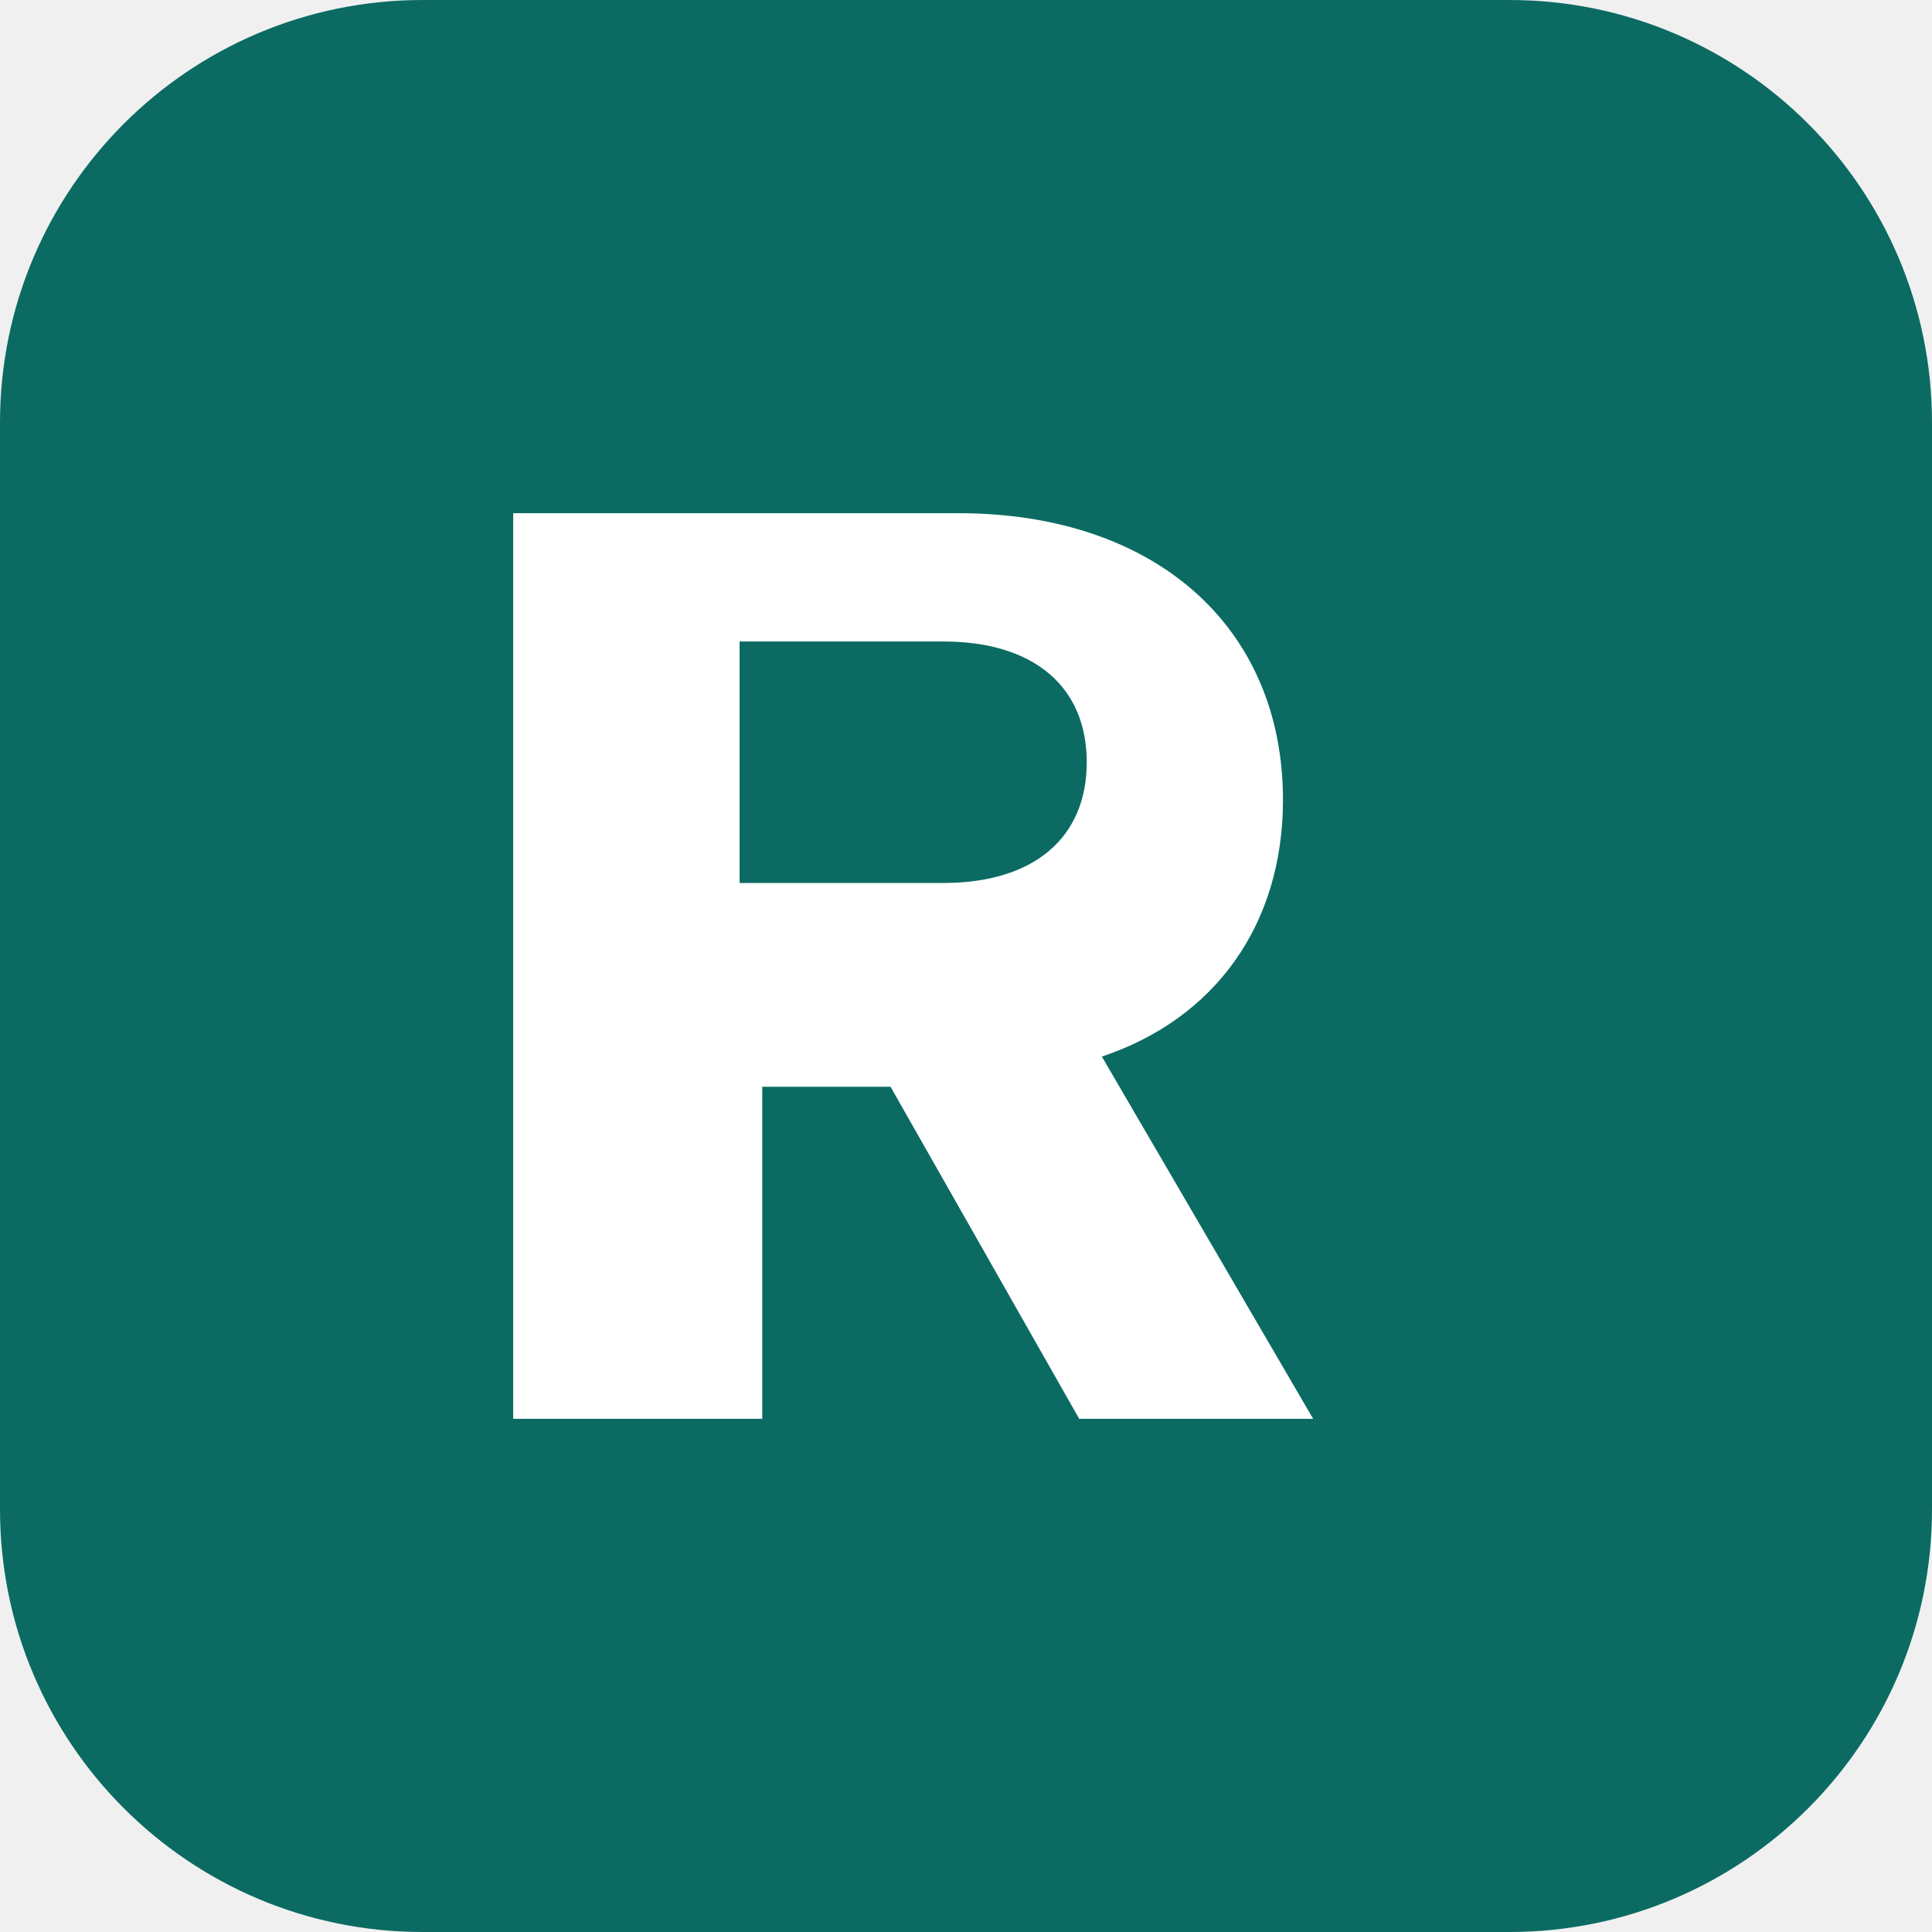
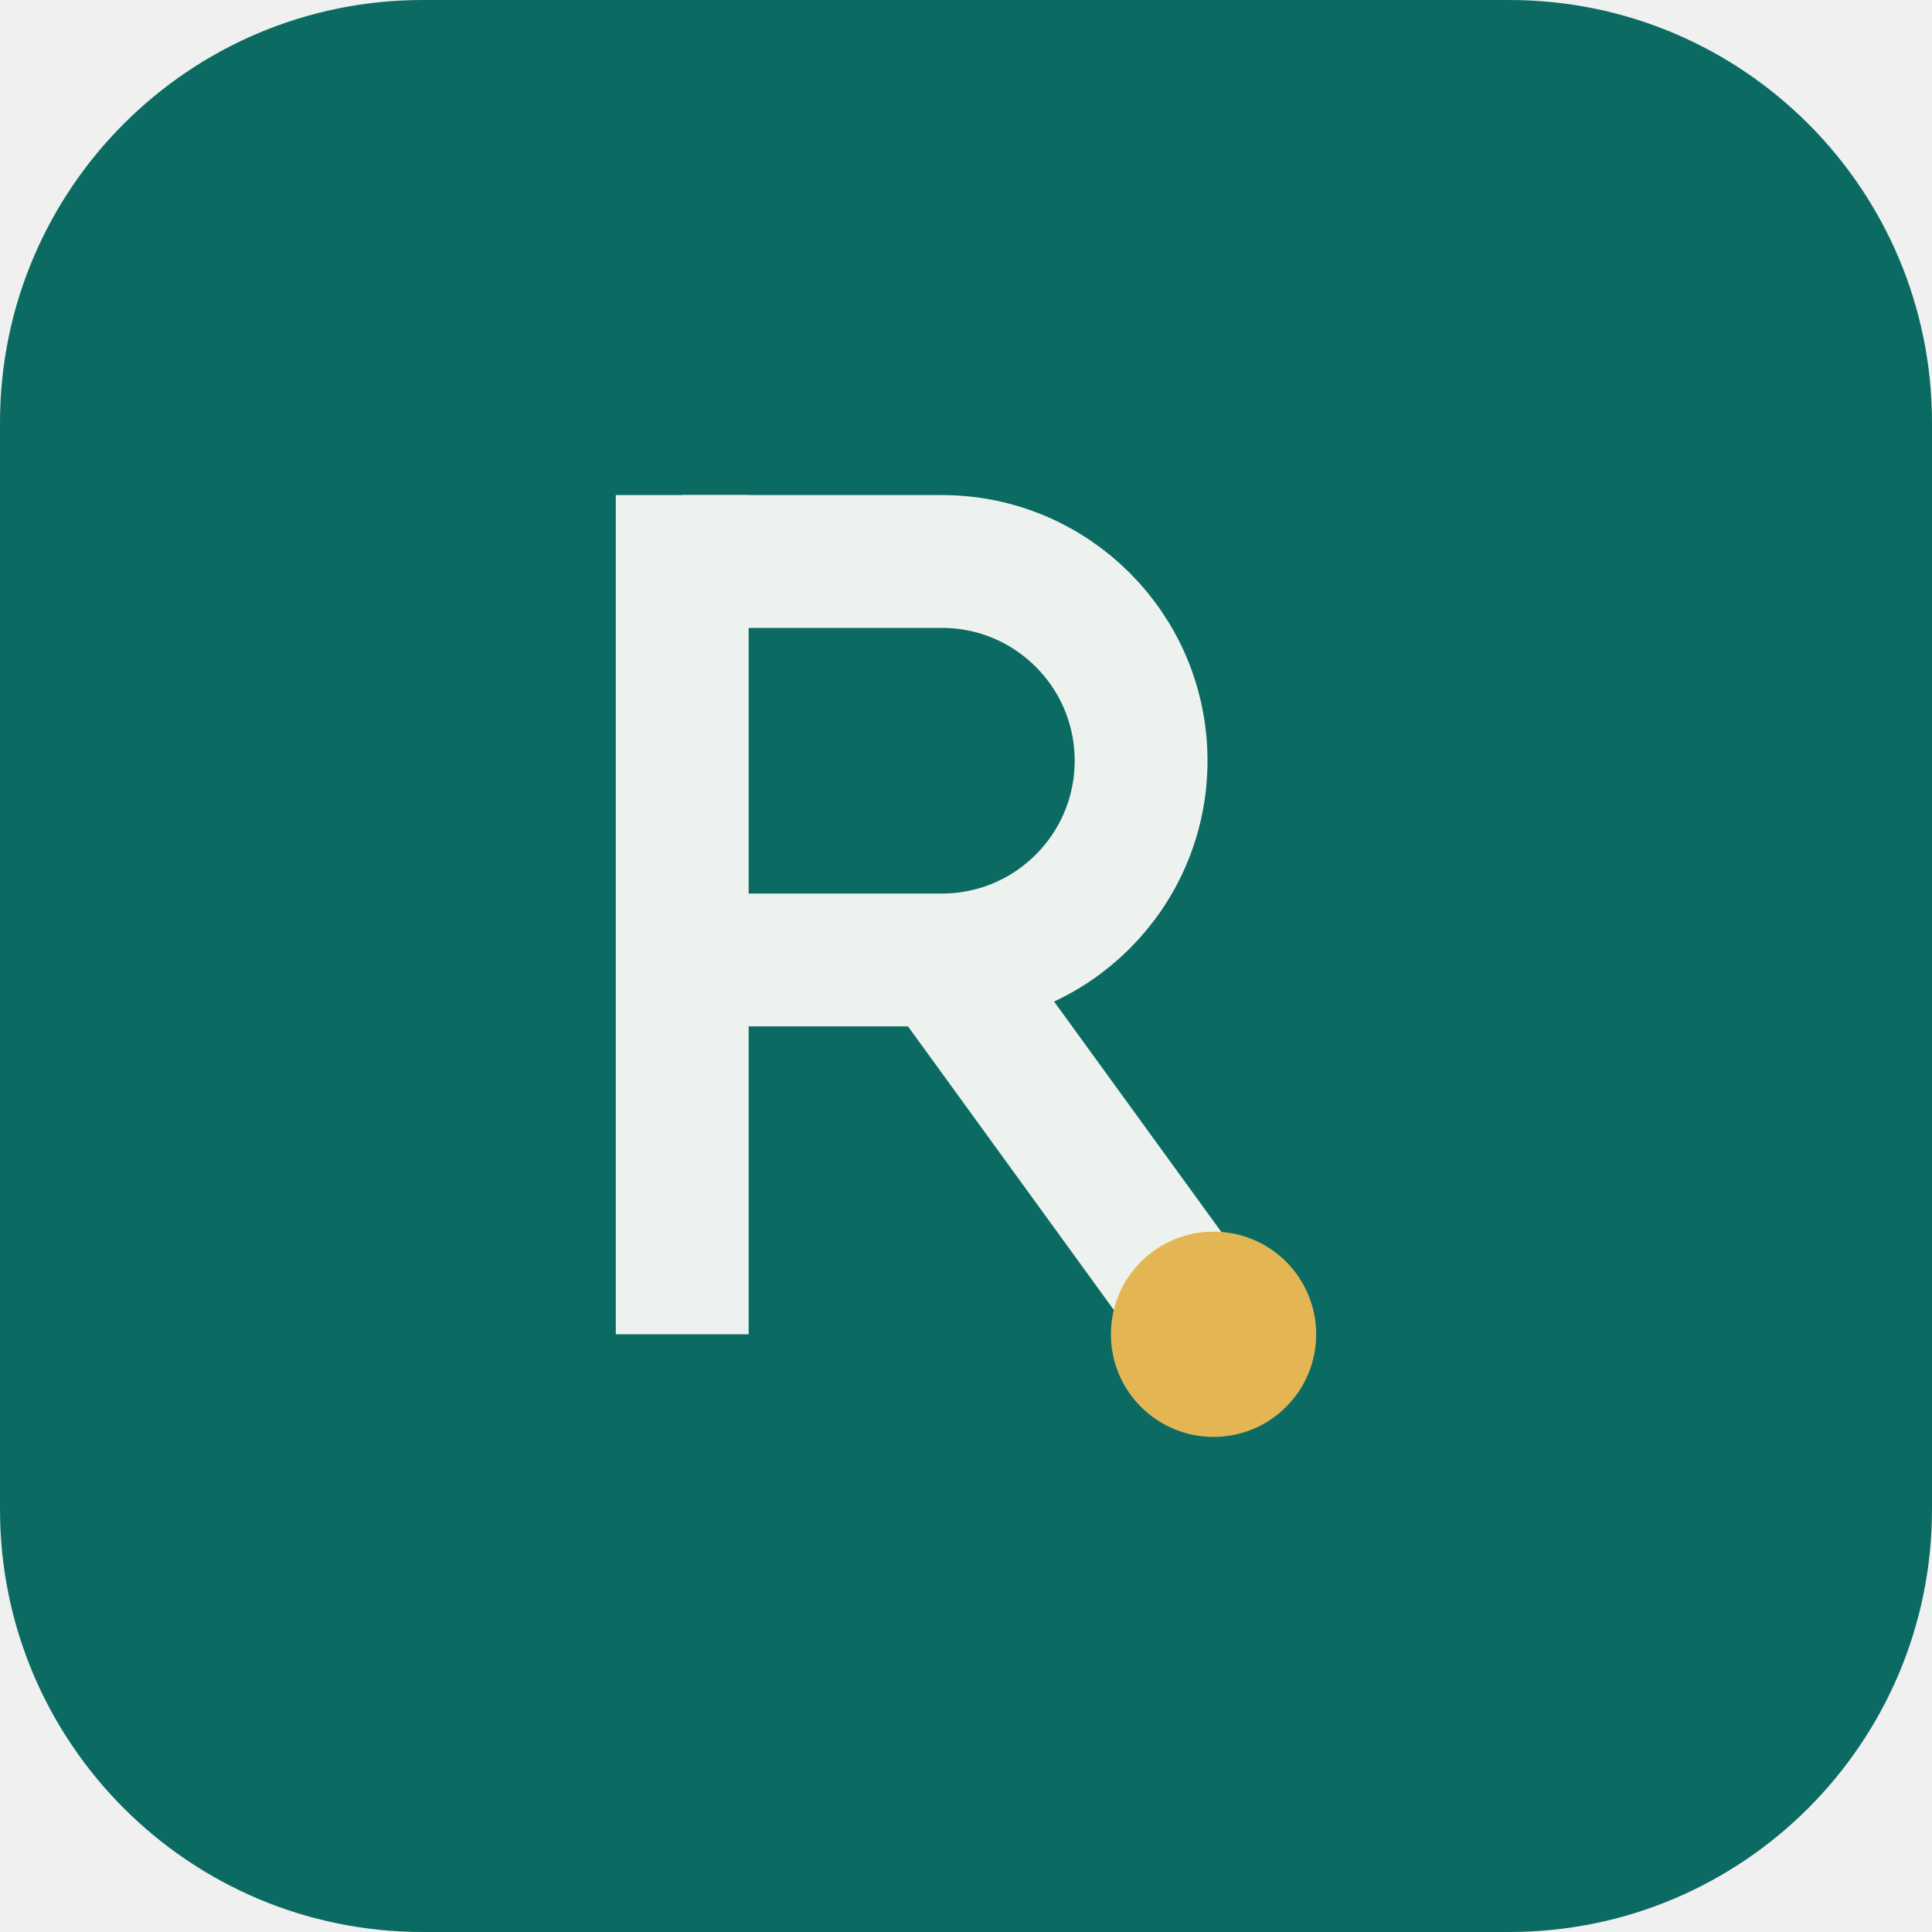
<svg xmlns="http://www.w3.org/2000/svg" viewBox="0 0 512 512">
  <rect width="512" height="512" rx="112" fill="#0b6b63" />
-   <path d="M136 376V136h118c52 0 86 30 86 76 0 33-18 58-48 68l56 96h-62l-50-88h-34v88zm60-142h54c24 0 38-12 38-32s-14-32-38-32h-54z" fill="#ffffff" />
+   <g transform="translate(256 256) scale(0.8) translate(-270 -262)" fill="none" stroke="#eef2ef" stroke-width="44">
+     <path d="M176 106V384" />
+     <path d="M176 128H262A66 66 0 0 1 262 260H176" />
+     <path d="M262 260L352 384" />
+     <circle cx="352" cy="384" r="34" fill="#e3b653" stroke="none" />
+   </g>
</svg>
